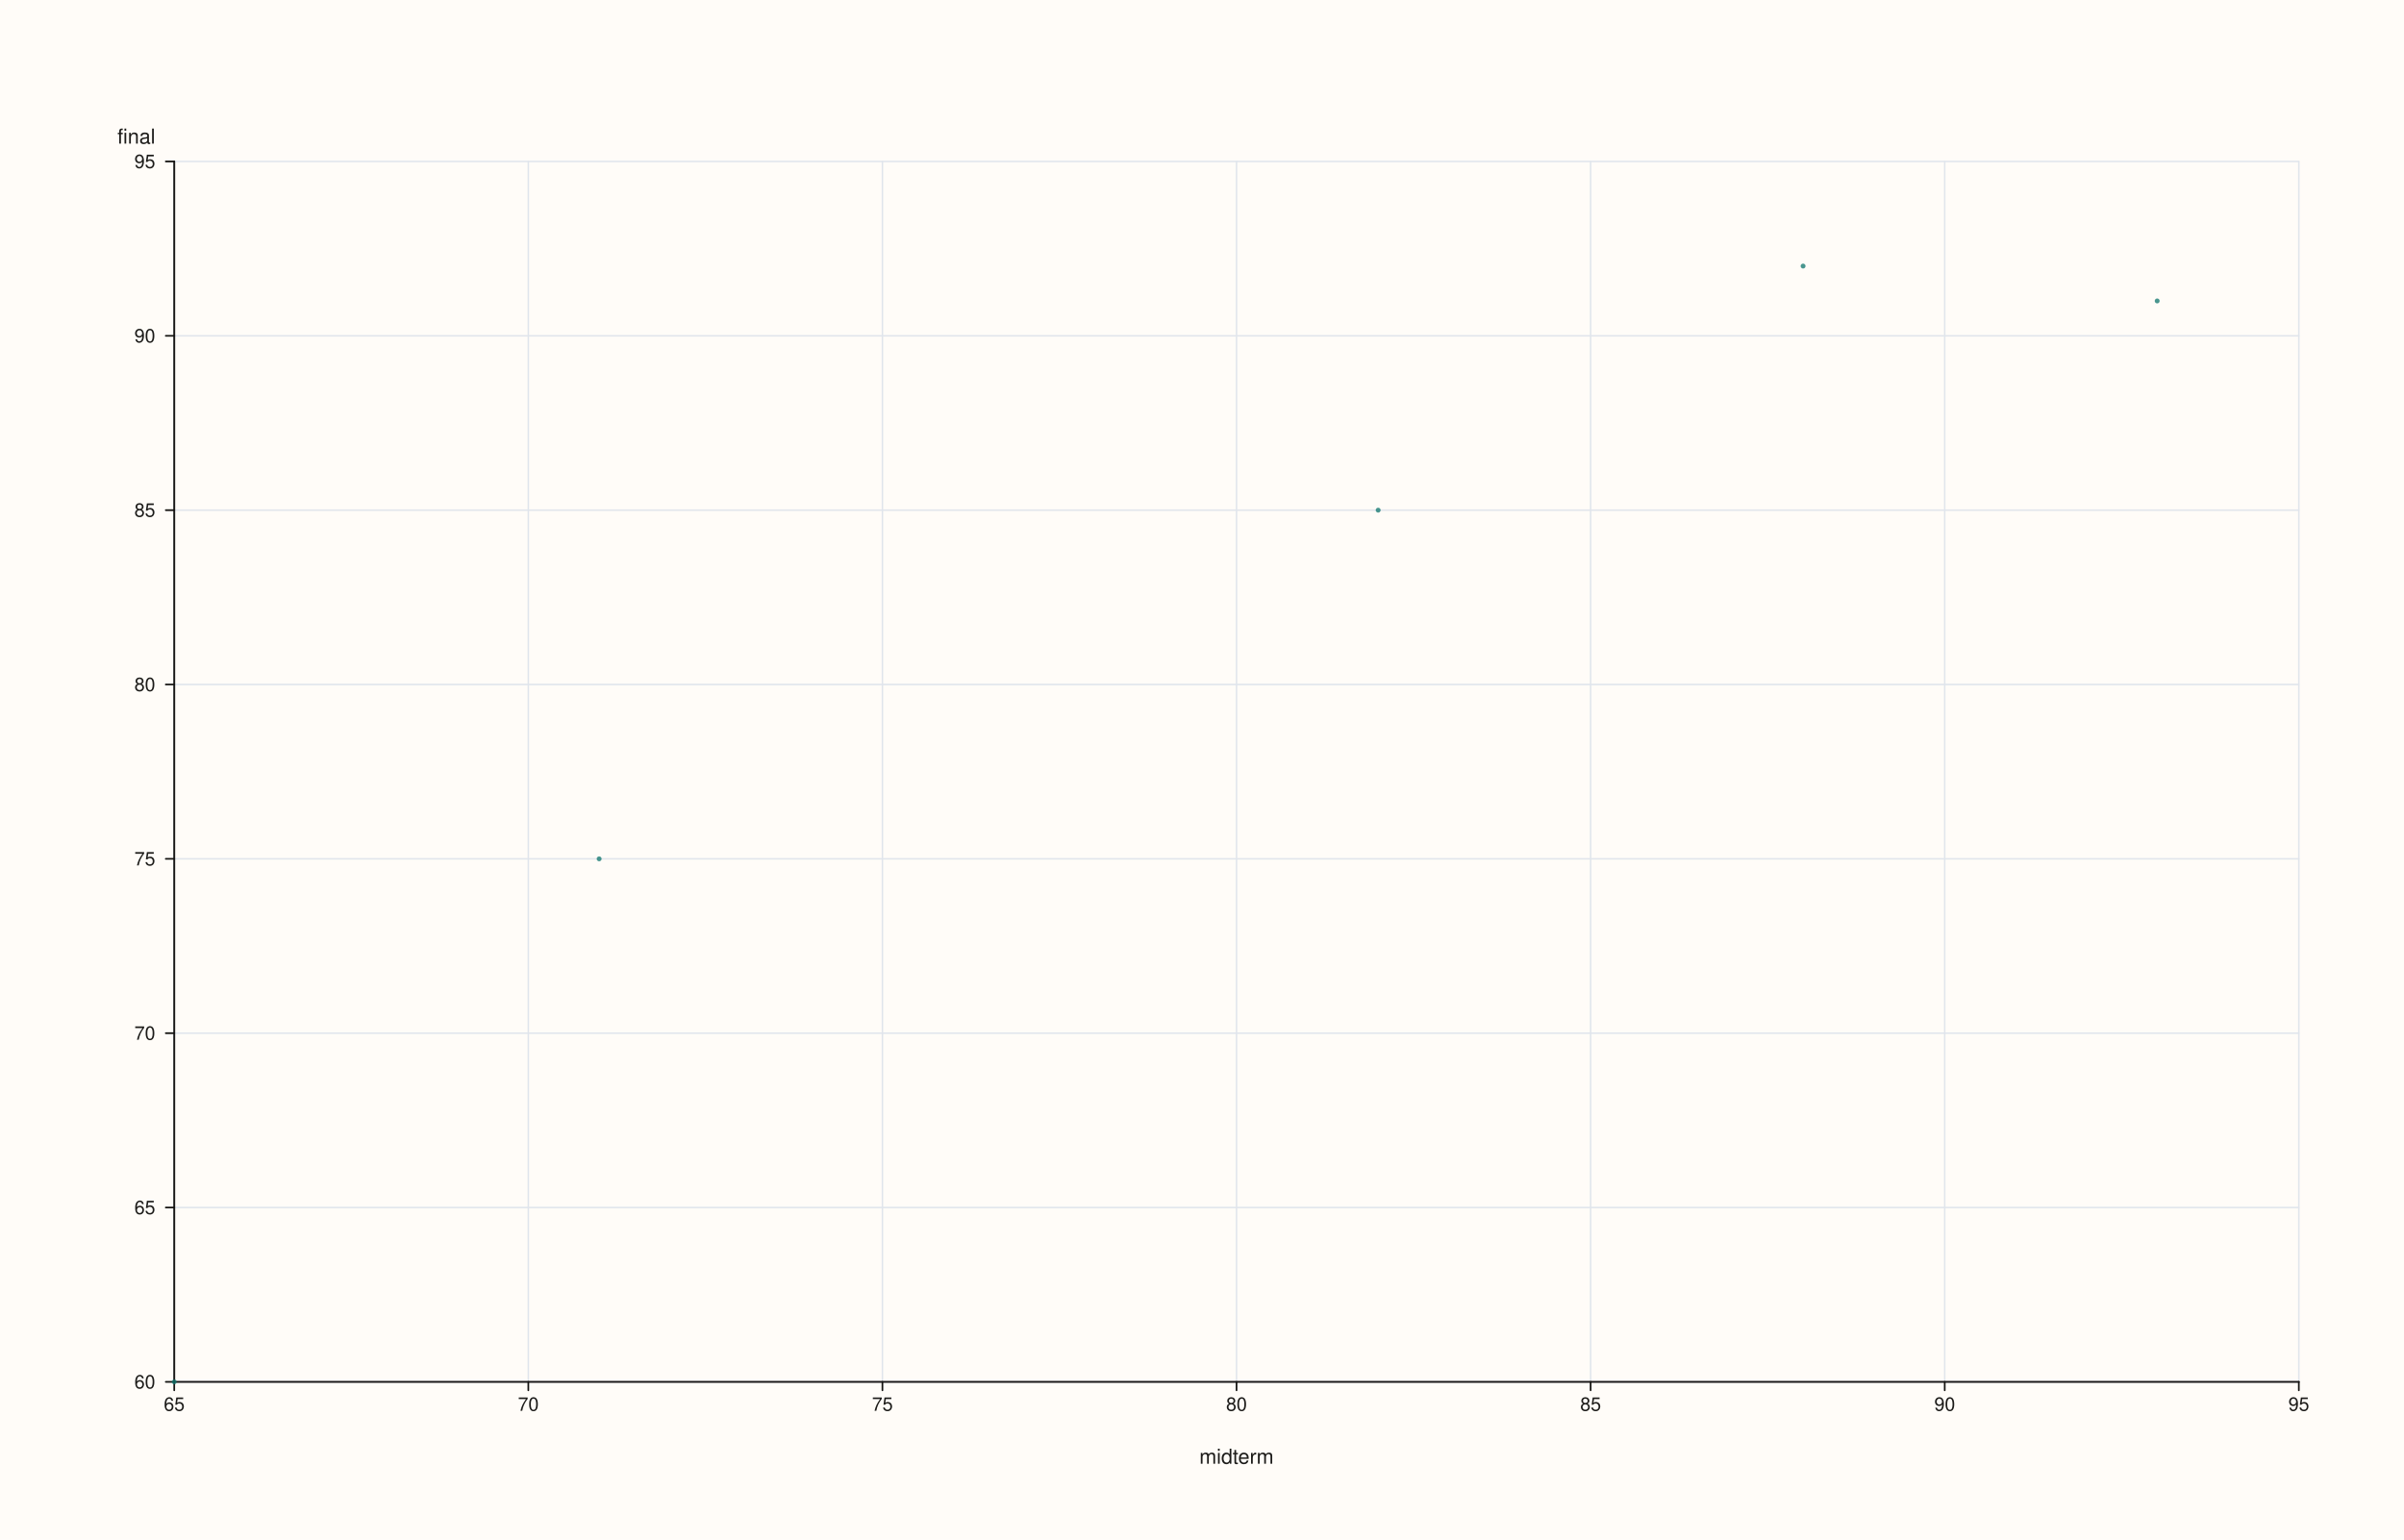
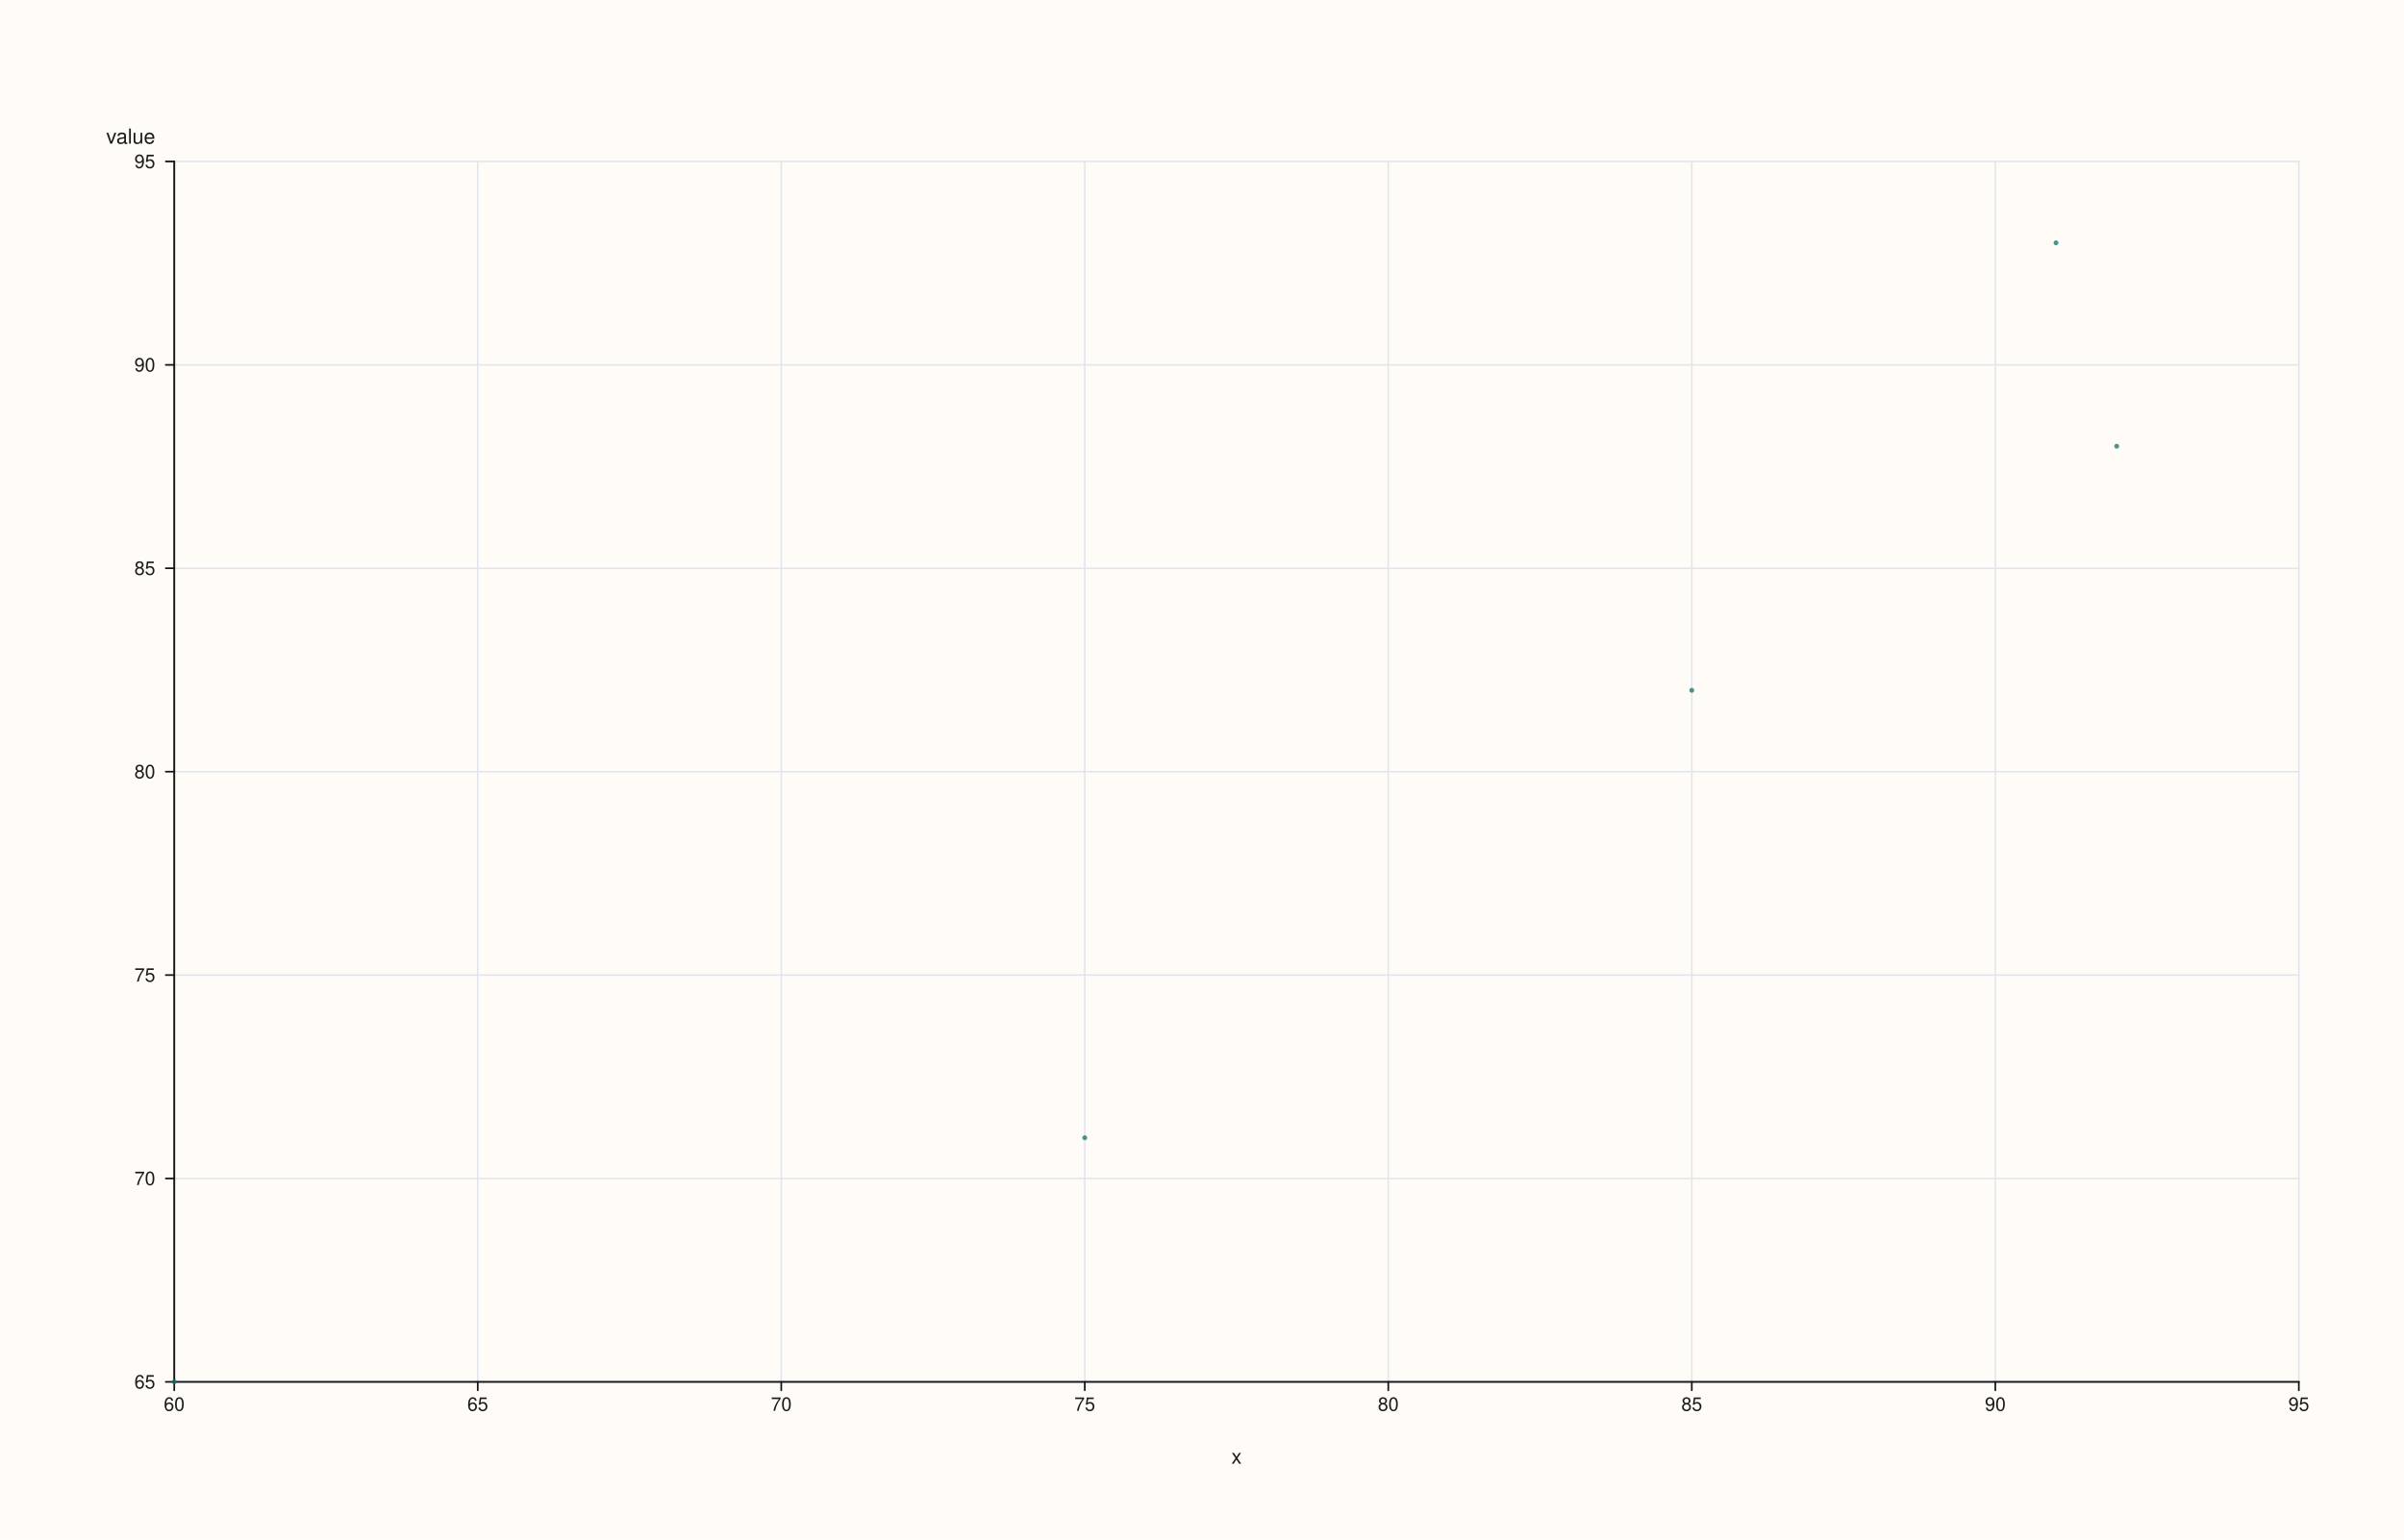
<svg xmlns="http://www.w3.org/2000/svg" width="1280" height="820" viewBox="0 0 1280 820">
  <rect x="0" y="0" width="1280" height="820" fill="rgb(255,252,248)" fill-opacity="1" />
  <path d="M 0 0 L 1280 0 L 1280 820 L 0 820 Z" stroke="none" fill="rgb(255,252,248)" fill-opacity="1" stroke-linejoin="round" stroke-linecap="round" />
  <path d="M 28 28 L 1252 28 L 1252 792 L 28 792 Z" stroke="none" fill="rgb(255,252,248)" fill-opacity="1" stroke-linejoin="round" stroke-linecap="round" />
  <path d="M 92.77 86 L 92.77 736 " stroke="rgb(224,229,236)" stroke-opacity="1" stroke-width="0.8" fill="none" stroke-linejoin="round" stroke-linecap="round" />
-   <path d="M 281.308 86 L 281.308 736 " stroke="rgb(224,229,236)" stroke-opacity="1" stroke-width="0.8" fill="none" stroke-linejoin="round" stroke-linecap="round" />
-   <path d="M 469.847 86 L 469.847 736 " stroke="rgb(224,229,236)" stroke-opacity="1" stroke-width="0.8" fill="none" stroke-linejoin="round" stroke-linecap="round" />
-   <path d="M 658.385 86 L 658.385 736 " stroke="rgb(224,229,236)" stroke-opacity="1" stroke-width="0.8" fill="none" stroke-linejoin="round" stroke-linecap="round" />
-   <path d="M 846.923 86 L 846.923 736 " stroke="rgb(224,229,236)" stroke-opacity="1" stroke-width="0.8" fill="none" stroke-linejoin="round" stroke-linecap="round" />
-   <path d="M 1035.462 86 L 1035.462 736 " stroke="rgb(224,229,236)" stroke-opacity="1" stroke-width="0.8" fill="none" stroke-linejoin="round" stroke-linecap="round" />
+   <path d="M 254.374 86 L 254.374 736 " stroke="rgb(224,229,236)" stroke-opacity="1" stroke-width="0.8" fill="none" stroke-linejoin="round" stroke-linecap="round" />
+   <path d="M 415.979 86 L 415.979 736 " stroke="rgb(224,229,236)" stroke-opacity="1" stroke-width="0.8" fill="none" stroke-linejoin="round" stroke-linecap="round" />
+   <path d="M 577.583 86 L 577.583 736 " stroke="rgb(224,229,236)" stroke-opacity="1" stroke-width="0.8" fill="none" stroke-linejoin="round" stroke-linecap="round" />
+   <path d="M 739.187 86 L 739.187 736 " stroke="rgb(224,229,236)" stroke-opacity="1" stroke-width="0.8" fill="none" stroke-linejoin="round" stroke-linecap="round" />
+   <path d="M 900.791 86 L 900.791 736 " stroke="rgb(224,229,236)" stroke-opacity="1" stroke-width="0.8" fill="none" stroke-linejoin="round" stroke-linecap="round" />
+   <path d="M 1062.396 86 L 1062.396 736 " stroke="rgb(224,229,236)" stroke-opacity="1" stroke-width="0.8" fill="none" stroke-linejoin="round" stroke-linecap="round" />
  <path d="M 1224 86 L 1224 736 " stroke="rgb(224,229,236)" stroke-opacity="1" stroke-width="0.8" fill="none" stroke-linejoin="round" stroke-linecap="round" />
  <path d="M 92.77 736 L 1224 736 " stroke="rgb(224,229,236)" stroke-opacity="1" stroke-width="0.8" fill="none" stroke-linejoin="round" stroke-linecap="round" />
-   <path d="M 92.77 643.143 L 1224 643.143 " stroke="rgb(224,229,236)" stroke-opacity="1" stroke-width="0.8" fill="none" stroke-linejoin="round" stroke-linecap="round" />
-   <path d="M 92.77 550.286 L 1224 550.286 " stroke="rgb(224,229,236)" stroke-opacity="1" stroke-width="0.8" fill="none" stroke-linejoin="round" stroke-linecap="round" />
-   <path d="M 92.77 457.429 L 1224 457.429 " stroke="rgb(224,229,236)" stroke-opacity="1" stroke-width="0.8" fill="none" stroke-linejoin="round" stroke-linecap="round" />
-   <path d="M 92.77 364.571 L 1224 364.571 " stroke="rgb(224,229,236)" stroke-opacity="1" stroke-width="0.8" fill="none" stroke-linejoin="round" stroke-linecap="round" />
-   <path d="M 92.77 271.714 L 1224 271.714 " stroke="rgb(224,229,236)" stroke-opacity="1" stroke-width="0.8" fill="none" stroke-linejoin="round" stroke-linecap="round" />
-   <path d="M 92.77 178.857 L 1224 178.857 " stroke="rgb(224,229,236)" stroke-opacity="1" stroke-width="0.8" fill="none" stroke-linejoin="round" stroke-linecap="round" />
+   <path d="M 92.77 627.667 L 1224 627.667 " stroke="rgb(224,229,236)" stroke-opacity="1" stroke-width="0.8" fill="none" stroke-linejoin="round" stroke-linecap="round" />
+   <path d="M 92.77 519.333 L 1224 519.333 " stroke="rgb(224,229,236)" stroke-opacity="1" stroke-width="0.8" fill="none" stroke-linejoin="round" stroke-linecap="round" />
+   <path d="M 92.77 411 L 1224 411 " stroke="rgb(224,229,236)" stroke-opacity="1" stroke-width="0.8" fill="none" stroke-linejoin="round" stroke-linecap="round" />
+   <path d="M 92.77 302.667 L 1224 302.667 " stroke="rgb(224,229,236)" stroke-opacity="1" stroke-width="0.8" fill="none" stroke-linejoin="round" stroke-linecap="round" />
+   <path d="M 92.77 194.333 L 1224 194.333 " stroke="rgb(224,229,236)" stroke-opacity="1" stroke-width="0.8" fill="none" stroke-linejoin="round" stroke-linecap="round" />
  <path d="M 92.77 86 L 1224 86 " stroke="rgb(224,229,236)" stroke-opacity="1" stroke-width="0.8" fill="none" stroke-linejoin="round" stroke-linecap="round" />
  <path d="M 92.77 736 L 1224 736 " stroke="rgb(25,24,23)" stroke-opacity="1" stroke-width="1" fill="none" stroke-linejoin="round" stroke-linecap="round" />
  <path d="M 92.77 86 L 92.77 736 " stroke="rgb(25,24,23)" stroke-opacity="1" stroke-width="1" fill="none" stroke-linejoin="round" stroke-linecap="round" />
  <path d="M 92.77 736 L 92.77 740.5 " stroke="rgb(20,19,17)" stroke-opacity="1" stroke-width="0.9" fill="none" stroke-linejoin="round" stroke-linecap="round" />
-   <text x="92.77" y="751.4" font-family="Helvetica, Arial, sans-serif" font-size="10" fill="rgb(28,27,25)" fill-opacity="1" text-anchor="middle">65</text>
-   <path d="M 281.308 736 L 281.308 740.5 " stroke="rgb(20,19,17)" stroke-opacity="1" stroke-width="0.9" fill="none" stroke-linejoin="round" stroke-linecap="round" />
-   <text x="281.308" y="751.4" font-family="Helvetica, Arial, sans-serif" font-size="10" fill="rgb(28,27,25)" fill-opacity="1" text-anchor="middle">70</text>
-   <path d="M 469.847 736 L 469.847 740.5 " stroke="rgb(20,19,17)" stroke-opacity="1" stroke-width="0.9" fill="none" stroke-linejoin="round" stroke-linecap="round" />
-   <text x="469.847" y="751.4" font-family="Helvetica, Arial, sans-serif" font-size="10" fill="rgb(28,27,25)" fill-opacity="1" text-anchor="middle">75</text>
-   <path d="M 658.385 736 L 658.385 740.5 " stroke="rgb(20,19,17)" stroke-opacity="1" stroke-width="0.9" fill="none" stroke-linejoin="round" stroke-linecap="round" />
-   <text x="658.385" y="751.4" font-family="Helvetica, Arial, sans-serif" font-size="10" fill="rgb(28,27,25)" fill-opacity="1" text-anchor="middle">80</text>
-   <path d="M 846.923 736 L 846.923 740.5 " stroke="rgb(20,19,17)" stroke-opacity="1" stroke-width="0.9" fill="none" stroke-linejoin="round" stroke-linecap="round" />
-   <text x="846.923" y="751.4" font-family="Helvetica, Arial, sans-serif" font-size="10" fill="rgb(28,27,25)" fill-opacity="1" text-anchor="middle">85</text>
-   <path d="M 1035.462 736 L 1035.462 740.5 " stroke="rgb(20,19,17)" stroke-opacity="1" stroke-width="0.9" fill="none" stroke-linejoin="round" stroke-linecap="round" />
-   <text x="1035.462" y="751.4" font-family="Helvetica, Arial, sans-serif" font-size="10" fill="rgb(28,27,25)" fill-opacity="1" text-anchor="middle">90</text>
+   <text x="92.77" y="751.4" font-family="Helvetica, Arial, sans-serif" font-size="10" fill="rgb(28,27,25)" fill-opacity="1" text-anchor="middle">60</text>
+   <path d="M 254.374 736 L 254.374 740.5 " stroke="rgb(20,19,17)" stroke-opacity="1" stroke-width="0.9" fill="none" stroke-linejoin="round" stroke-linecap="round" />
+   <text x="254.374" y="751.4" font-family="Helvetica, Arial, sans-serif" font-size="10" fill="rgb(28,27,25)" fill-opacity="1" text-anchor="middle">65</text>
+   <path d="M 415.979 736 L 415.979 740.5 " stroke="rgb(20,19,17)" stroke-opacity="1" stroke-width="0.9" fill="none" stroke-linejoin="round" stroke-linecap="round" />
+   <text x="415.979" y="751.4" font-family="Helvetica, Arial, sans-serif" font-size="10" fill="rgb(28,27,25)" fill-opacity="1" text-anchor="middle">70</text>
+   <path d="M 577.583 736 L 577.583 740.5 " stroke="rgb(20,19,17)" stroke-opacity="1" stroke-width="0.9" fill="none" stroke-linejoin="round" stroke-linecap="round" />
+   <text x="577.583" y="751.4" font-family="Helvetica, Arial, sans-serif" font-size="10" fill="rgb(28,27,25)" fill-opacity="1" text-anchor="middle">75</text>
+   <path d="M 739.187 736 L 739.187 740.5 " stroke="rgb(20,19,17)" stroke-opacity="1" stroke-width="0.9" fill="none" stroke-linejoin="round" stroke-linecap="round" />
+   <text x="739.187" y="751.4" font-family="Helvetica, Arial, sans-serif" font-size="10" fill="rgb(28,27,25)" fill-opacity="1" text-anchor="middle">80</text>
+   <path d="M 900.791 736 L 900.791 740.5 " stroke="rgb(20,19,17)" stroke-opacity="1" stroke-width="0.9" fill="none" stroke-linejoin="round" stroke-linecap="round" />
+   <text x="900.791" y="751.4" font-family="Helvetica, Arial, sans-serif" font-size="10" fill="rgb(28,27,25)" fill-opacity="1" text-anchor="middle">85</text>
+   <path d="M 1062.396 736 L 1062.396 740.5 " stroke="rgb(20,19,17)" stroke-opacity="1" stroke-width="0.9" fill="none" stroke-linejoin="round" stroke-linecap="round" />
+   <text x="1062.396" y="751.4" font-family="Helvetica, Arial, sans-serif" font-size="10" fill="rgb(28,27,25)" fill-opacity="1" text-anchor="middle">90</text>
  <path d="M 1224 736 L 1224 740.5 " stroke="rgb(20,19,17)" stroke-opacity="1" stroke-width="0.9" fill="none" stroke-linejoin="round" stroke-linecap="round" />
  <text x="1224" y="751.4" font-family="Helvetica, Arial, sans-serif" font-size="10" fill="rgb(28,27,25)" fill-opacity="1" text-anchor="middle">95</text>
  <path d="M 88.27 736 L 92.77 736 " stroke="rgb(20,19,17)" stroke-opacity="1" stroke-width="0.9" fill="none" stroke-linejoin="round" stroke-linecap="round" />
-   <text x="82.67" y="739.5" font-family="Helvetica, Arial, sans-serif" font-size="10" fill="rgb(28,27,25)" fill-opacity="1" text-anchor="end">60</text>
-   <path d="M 88.27 643.143 L 92.77 643.143 " stroke="rgb(20,19,17)" stroke-opacity="1" stroke-width="0.9" fill="none" stroke-linejoin="round" stroke-linecap="round" />
-   <text x="82.67" y="646.643" font-family="Helvetica, Arial, sans-serif" font-size="10" fill="rgb(28,27,25)" fill-opacity="1" text-anchor="end">65</text>
-   <path d="M 88.27 550.286 L 92.77 550.286 " stroke="rgb(20,19,17)" stroke-opacity="1" stroke-width="0.9" fill="none" stroke-linejoin="round" stroke-linecap="round" />
-   <text x="82.67" y="553.786" font-family="Helvetica, Arial, sans-serif" font-size="10" fill="rgb(28,27,25)" fill-opacity="1" text-anchor="end">70</text>
-   <path d="M 88.27 457.429 L 92.77 457.429 " stroke="rgb(20,19,17)" stroke-opacity="1" stroke-width="0.9" fill="none" stroke-linejoin="round" stroke-linecap="round" />
-   <text x="82.67" y="460.929" font-family="Helvetica, Arial, sans-serif" font-size="10" fill="rgb(28,27,25)" fill-opacity="1" text-anchor="end">75</text>
-   <path d="M 88.27 364.571 L 92.77 364.571 " stroke="rgb(20,19,17)" stroke-opacity="1" stroke-width="0.9" fill="none" stroke-linejoin="round" stroke-linecap="round" />
-   <text x="82.67" y="368.071" font-family="Helvetica, Arial, sans-serif" font-size="10" fill="rgb(28,27,25)" fill-opacity="1" text-anchor="end">80</text>
-   <path d="M 88.27 271.714 L 92.77 271.714 " stroke="rgb(20,19,17)" stroke-opacity="1" stroke-width="0.9" fill="none" stroke-linejoin="round" stroke-linecap="round" />
-   <text x="82.67" y="275.214" font-family="Helvetica, Arial, sans-serif" font-size="10" fill="rgb(28,27,25)" fill-opacity="1" text-anchor="end">85</text>
-   <path d="M 88.27 178.857 L 92.77 178.857 " stroke="rgb(20,19,17)" stroke-opacity="1" stroke-width="0.9" fill="none" stroke-linejoin="round" stroke-linecap="round" />
-   <text x="82.67" y="182.357" font-family="Helvetica, Arial, sans-serif" font-size="10" fill="rgb(28,27,25)" fill-opacity="1" text-anchor="end">90</text>
+   <text x="82.67" y="739.5" font-family="Helvetica, Arial, sans-serif" font-size="10" fill="rgb(28,27,25)" fill-opacity="1" text-anchor="end">65</text>
+   <path d="M 88.27 627.667 L 92.77 627.667 " stroke="rgb(20,19,17)" stroke-opacity="1" stroke-width="0.9" fill="none" stroke-linejoin="round" stroke-linecap="round" />
+   <text x="82.67" y="631.167" font-family="Helvetica, Arial, sans-serif" font-size="10" fill="rgb(28,27,25)" fill-opacity="1" text-anchor="end">70</text>
+   <path d="M 88.27 519.333 L 92.77 519.333 " stroke="rgb(20,19,17)" stroke-opacity="1" stroke-width="0.9" fill="none" stroke-linejoin="round" stroke-linecap="round" />
+   <text x="82.67" y="522.833" font-family="Helvetica, Arial, sans-serif" font-size="10" fill="rgb(28,27,25)" fill-opacity="1" text-anchor="end">75</text>
+   <path d="M 88.27 411 L 92.77 411 " stroke="rgb(20,19,17)" stroke-opacity="1" stroke-width="0.9" fill="none" stroke-linejoin="round" stroke-linecap="round" />
+   <text x="82.67" y="414.5" font-family="Helvetica, Arial, sans-serif" font-size="10" fill="rgb(28,27,25)" fill-opacity="1" text-anchor="end">80</text>
+   <path d="M 88.27 302.667 L 92.77 302.667 " stroke="rgb(20,19,17)" stroke-opacity="1" stroke-width="0.9" fill="none" stroke-linejoin="round" stroke-linecap="round" />
+   <text x="82.67" y="306.167" font-family="Helvetica, Arial, sans-serif" font-size="10" fill="rgb(28,27,25)" fill-opacity="1" text-anchor="end">85</text>
+   <path d="M 88.27 194.333 L 92.77 194.333 " stroke="rgb(20,19,17)" stroke-opacity="1" stroke-width="0.9" fill="none" stroke-linejoin="round" stroke-linecap="round" />
+   <text x="82.67" y="197.833" font-family="Helvetica, Arial, sans-serif" font-size="10" fill="rgb(28,27,25)" fill-opacity="1" text-anchor="end">90</text>
  <path d="M 88.27 86 L 92.77 86 " stroke="rgb(20,19,17)" stroke-opacity="1" stroke-width="0.9" fill="none" stroke-linejoin="round" stroke-linecap="round" />
  <text x="82.67" y="89.5" font-family="Helvetica, Arial, sans-serif" font-size="10" fill="rgb(28,27,25)" fill-opacity="1" text-anchor="end">95</text>
-   <text x="658.385" y="779.6" font-family="Helvetica, Arial, sans-serif" font-size="11" fill="rgb(28,27,25)" fill-opacity="1" text-anchor="middle">midterm</text>
-   <text x="82.67" y="76.5" font-family="Helvetica, Arial, sans-serif" font-size="11" fill="rgb(28,27,25)" fill-opacity="1" text-anchor="end">final</text>
-   <path d="M 320.331 457.429 L 320.201 457.999 L 319.836 458.457 L 319.309 458.711 L 318.723 458.711 L 318.196 458.457 L 317.831 457.999 L 317.701 457.429 L 317.831 456.858 L 318.196 456.4 L 318.723 456.146 L 319.309 456.146 L 319.836 456.4 L 320.201 456.858 Z" stroke="none" fill="rgb(15,118,110)" fill-opacity="0.754" stroke-linejoin="round" stroke-linecap="round" />
-   <path d="M 735.116 271.714 L 734.985 272.285 L 734.62 272.743 L 734.093 272.997 L 733.508 272.997 L 732.98 272.743 L 732.615 272.285 L 732.485 271.714 L 732.615 271.144 L 732.98 270.686 L 733.508 270.432 L 734.093 270.432 L 734.62 270.686 L 734.985 271.144 Z" stroke="none" fill="rgb(15,118,110)" fill-opacity="0.754" stroke-linejoin="round" stroke-linecap="round" />
-   <path d="M 1149.9 160.286 L 1149.77 160.856 L 1149.405 161.314 L 1148.877 161.568 L 1148.292 161.568 L 1147.765 161.314 L 1147.4 160.856 L 1147.269 160.286 L 1147.4 159.715 L 1147.765 159.257 L 1148.292 159.004 L 1148.877 159.004 L 1149.405 159.257 L 1149.77 159.715 Z" stroke="none" fill="rgb(15,118,110)" fill-opacity="0.754" stroke-linejoin="round" stroke-linecap="round" />
+   <text x="658.385" y="779.6" font-family="Helvetica, Arial, sans-serif" font-size="11" fill="rgb(28,27,25)" fill-opacity="1" text-anchor="middle">x</text>
+   <text x="82.67" y="76.5" font-family="Helvetica, Arial, sans-serif" font-size="11" fill="rgb(28,27,25)" fill-opacity="1" text-anchor="end">value</text>
+   <path d="M 578.898 606 L 578.768 606.571 L 578.403 607.028 L 577.875 607.282 L 577.29 607.282 L 576.763 607.028 L 576.398 606.571 L 576.268 606 L 576.398 605.429 L 576.763 604.972 L 577.29 604.718 L 577.875 604.718 L 578.403 604.972 L 578.768 605.429 Z" stroke="none" fill="rgb(15,118,110)" fill-opacity="0.754" stroke-linejoin="round" stroke-linecap="round" />
+   <path d="M 902.107 367.667 L 901.976 368.237 L 901.611 368.695 L 901.084 368.949 L 900.499 368.949 L 899.971 368.695 L 899.606 368.237 L 899.476 367.667 L 899.606 367.096 L 899.971 366.638 L 900.499 366.384 L 901.084 366.384 L 901.611 366.638 L 901.976 367.096 Z" stroke="none" fill="rgb(15,118,110)" fill-opacity="0.754" stroke-linejoin="round" stroke-linecap="round" />
+   <path d="M 1096.032 129.333 L 1095.901 129.904 L 1095.537 130.362 L 1095.009 130.616 L 1094.424 130.616 L 1093.897 130.362 L 1093.532 129.904 L 1093.401 129.333 L 1093.532 128.763 L 1093.897 128.305 L 1094.424 128.051 L 1095.009 128.051 L 1095.537 128.305 L 1095.901 128.763 Z" stroke="none" fill="rgb(15,118,110)" fill-opacity="0.754" stroke-linejoin="round" stroke-linecap="round" />
  <path d="M 94.085 736 L 93.955 736.571 L 93.59 737.028 L 93.063 737.282 L 92.477 737.282 L 91.95 737.028 L 91.585 736.571 L 91.455 736 L 91.585 735.429 L 91.95 734.972 L 92.477 734.718 L 93.063 734.718 L 93.59 734.972 L 93.955 735.429 Z" stroke="none" fill="rgb(15,118,110)" fill-opacity="0.754" stroke-linejoin="round" stroke-linecap="round" />
-   <path d="M 961.362 141.714 L 961.231 142.285 L 960.866 142.743 L 960.339 142.996 L 959.754 142.996 L 959.226 142.743 L 958.861 142.285 L 958.731 141.714 L 958.861 141.144 L 959.226 140.686 L 959.754 140.432 L 960.339 140.432 L 960.866 140.686 L 961.231 141.144 Z" stroke="none" fill="rgb(15,118,110)" fill-opacity="0.754" stroke-linejoin="round" stroke-linecap="round" />
+   <path d="M 1128.353 237.667 L 1128.222 238.237 L 1127.858 238.695 L 1127.33 238.949 L 1126.745 238.949 L 1126.217 238.695 L 1125.852 238.237 L 1125.722 237.667 L 1125.852 237.096 L 1126.217 236.638 L 1126.745 236.384 L 1127.33 236.384 L 1127.858 236.638 L 1128.222 237.096 Z" stroke="none" fill="rgb(15,118,110)" fill-opacity="0.754" stroke-linejoin="round" stroke-linecap="round" />
</svg>
